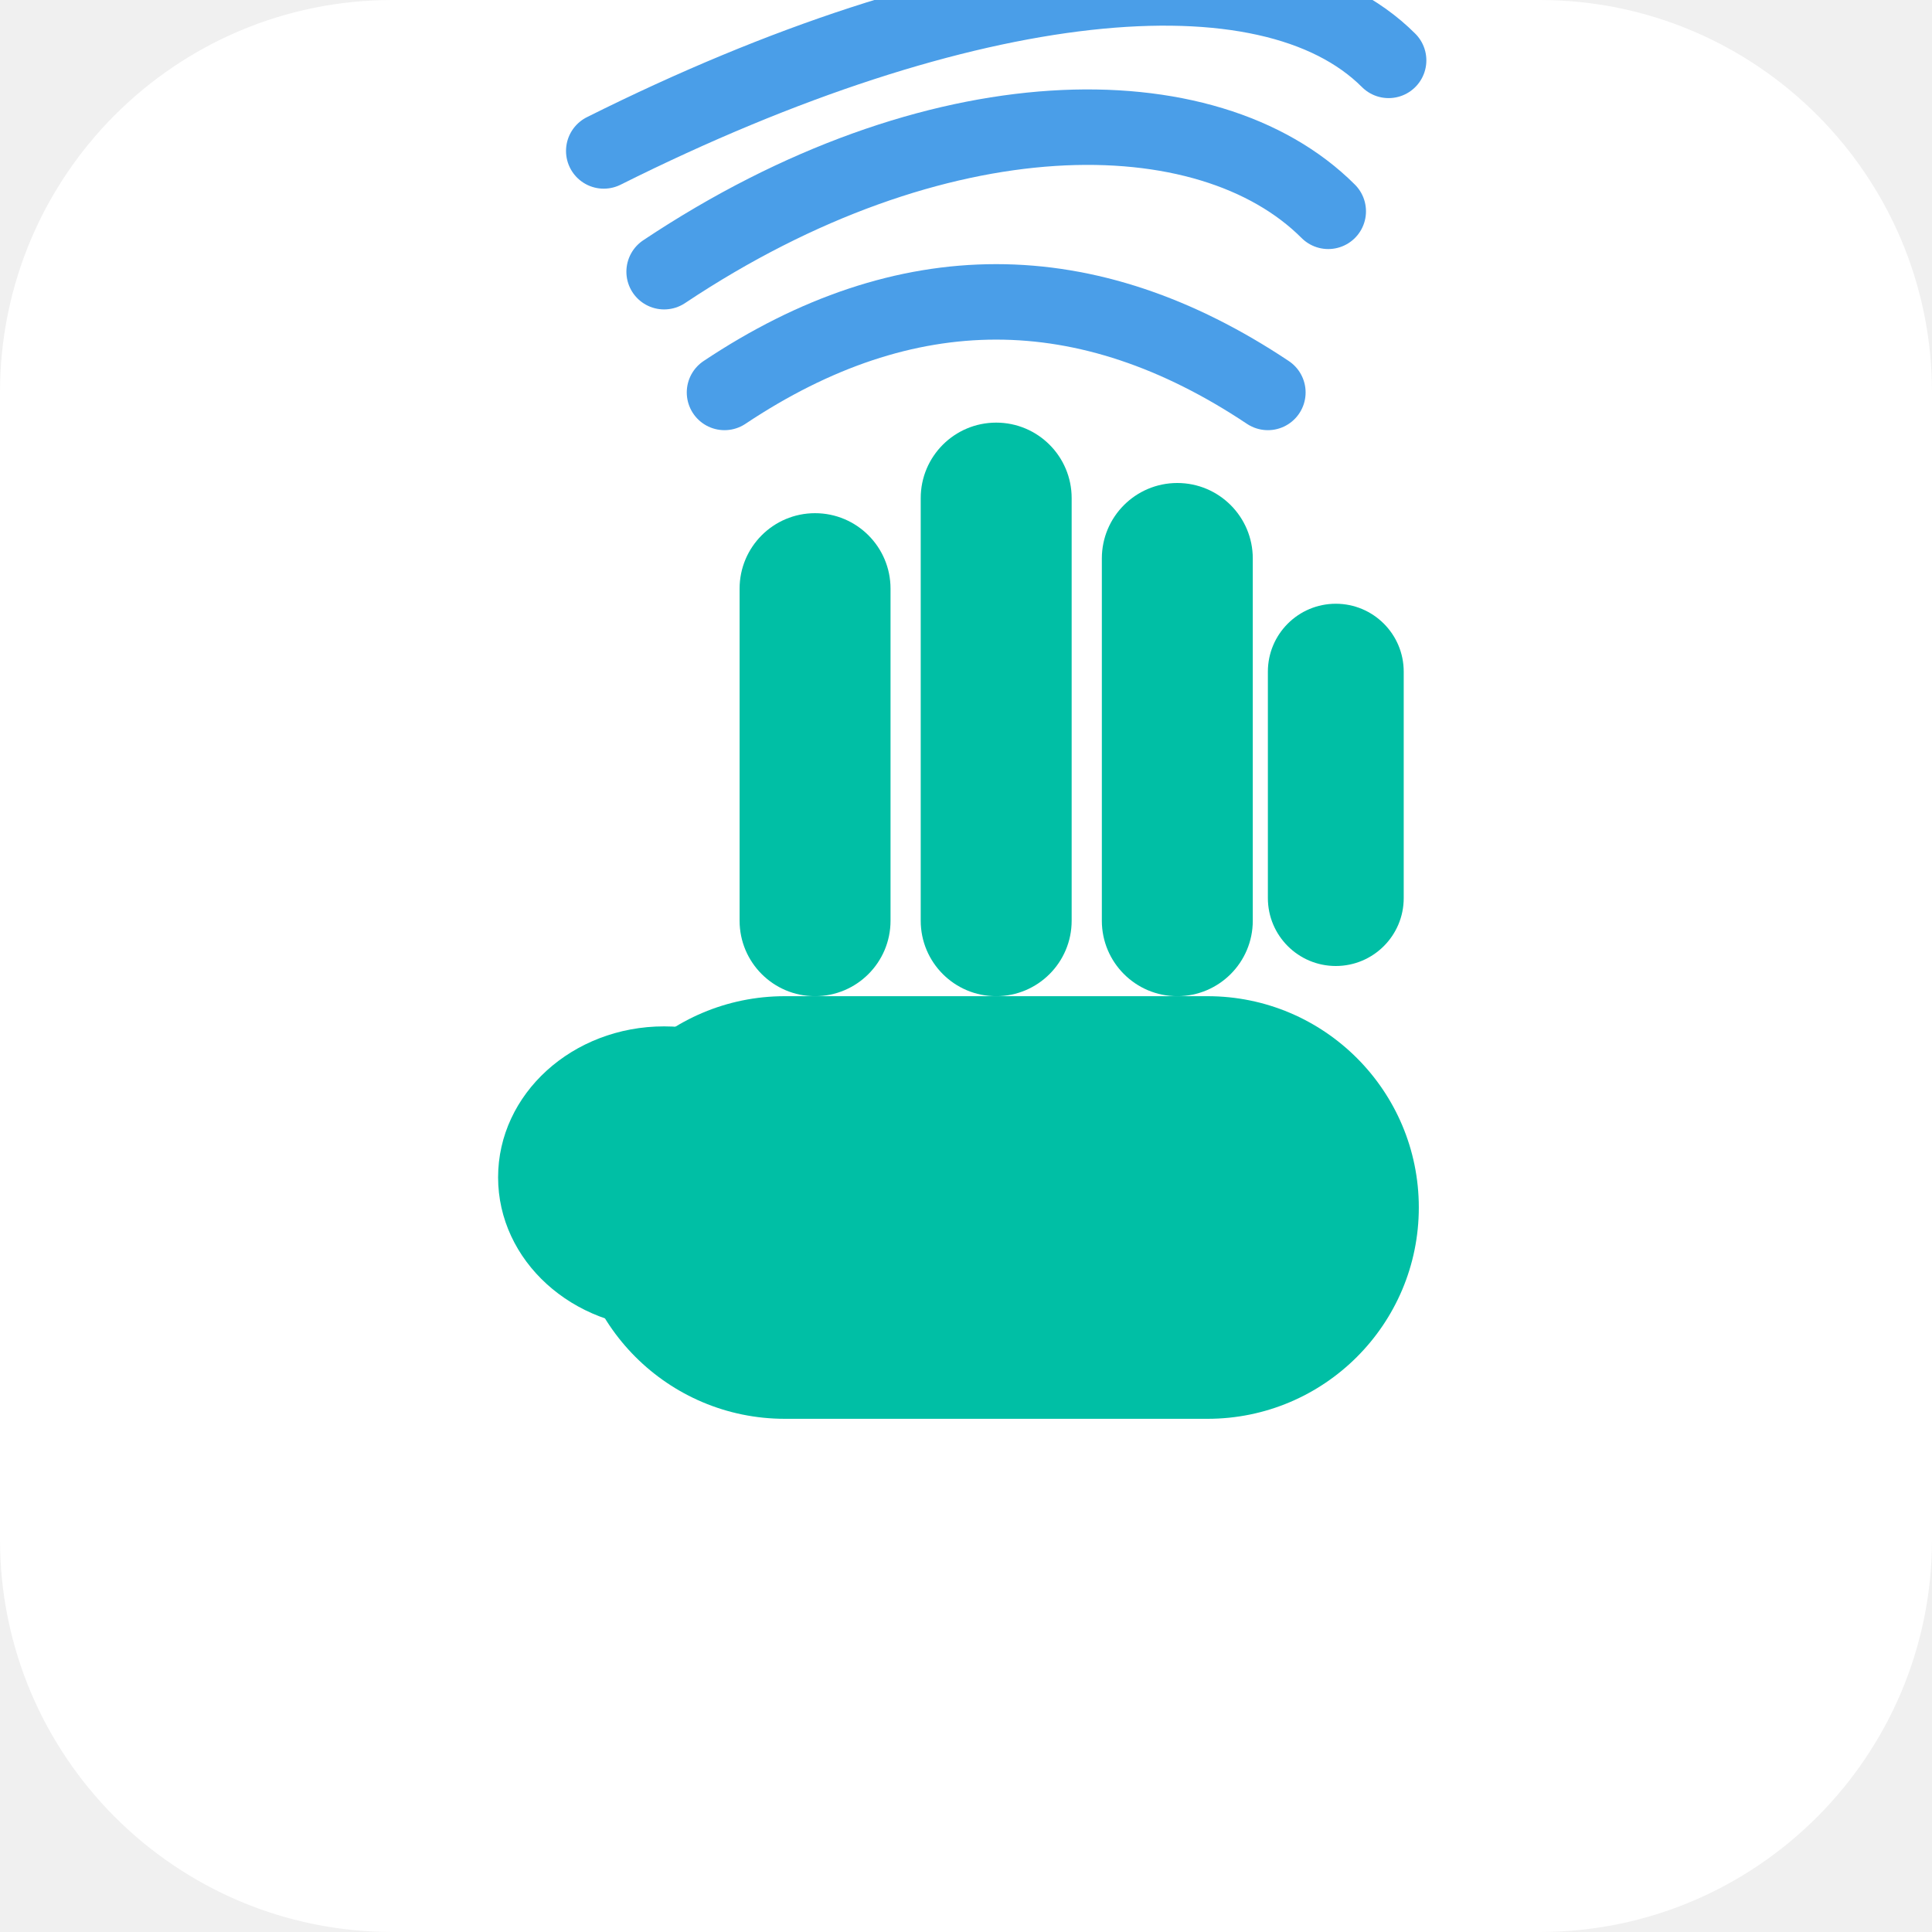
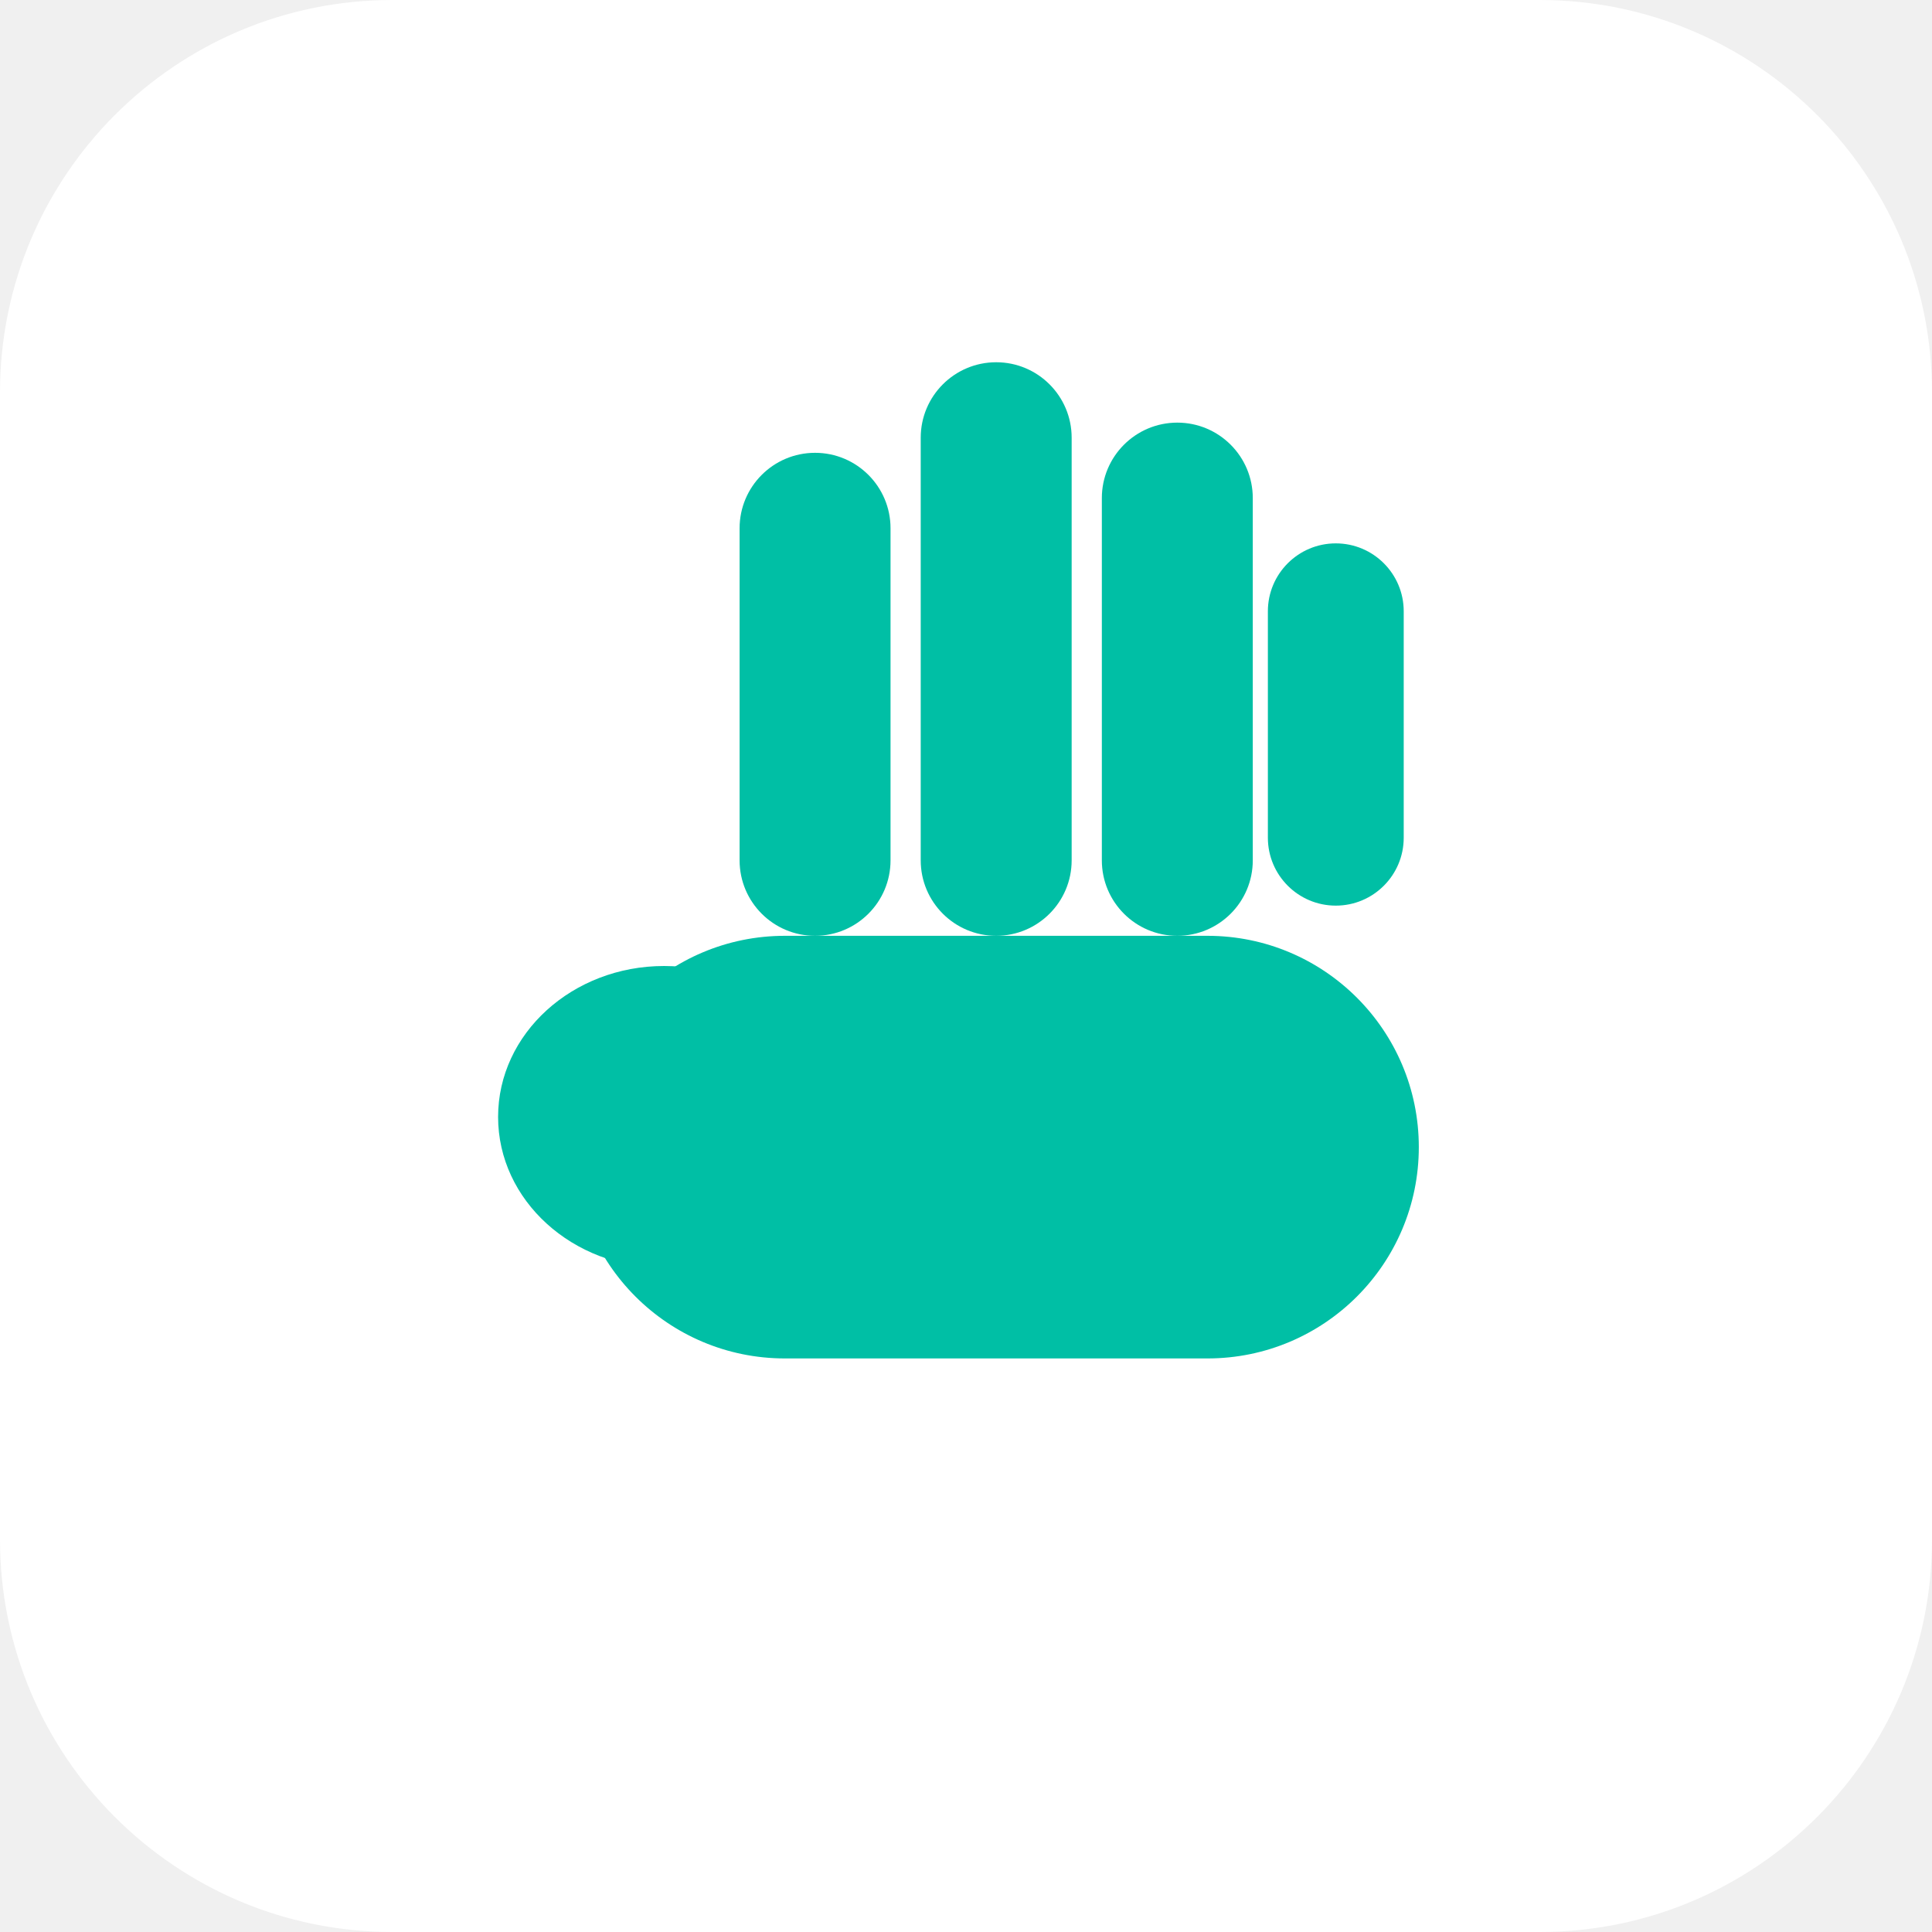
<svg xmlns="http://www.w3.org/2000/svg" viewBox="0 0 128 128" role="img" aria-label="ByeBar">
  <rect width="128" height="128" rx="26" fill="#FFFFFF" />
-   <g transform="translate(66 76)">
+   <g transform="translate(66 72)">
    <rect x="-28" y="-10" width="56" height="28" rx="14" fill="#00BFA5" />
    <ellipse cx="-22" cy="2" rx="11" ry="10" fill="#00BFA5" />
    <rect x="-17" y="-42" width="10" height="32" rx="5" fill="#00BFA5" />
    <rect x="-5" y="-48" width="10" height="38" rx="5" fill="#00BFA5" />
    <rect x="7" y="-44" width="10" height="34" rx="5" fill="#00BFA5" />
    <rect x="18" y="-36" width="9" height="24" rx="4.5" fill="#00BFA5" />
-     <path d="M -18 -50 C -6 -58 6 -58 18 -50" stroke="#4A9EE8" stroke-width="5" stroke-linecap="round" fill="none" />
-     <path d="M -22 -58 C -4 -70 14 -70 22 -62" stroke="#4A9EE8" stroke-width="5" stroke-linecap="round" fill="none" />
-     <path d="M -26 -66 C -2 -78 18 -80 26 -72" stroke="#4A9EE8" stroke-width="5" stroke-linecap="round" fill="none" />
  </g>
</svg>
